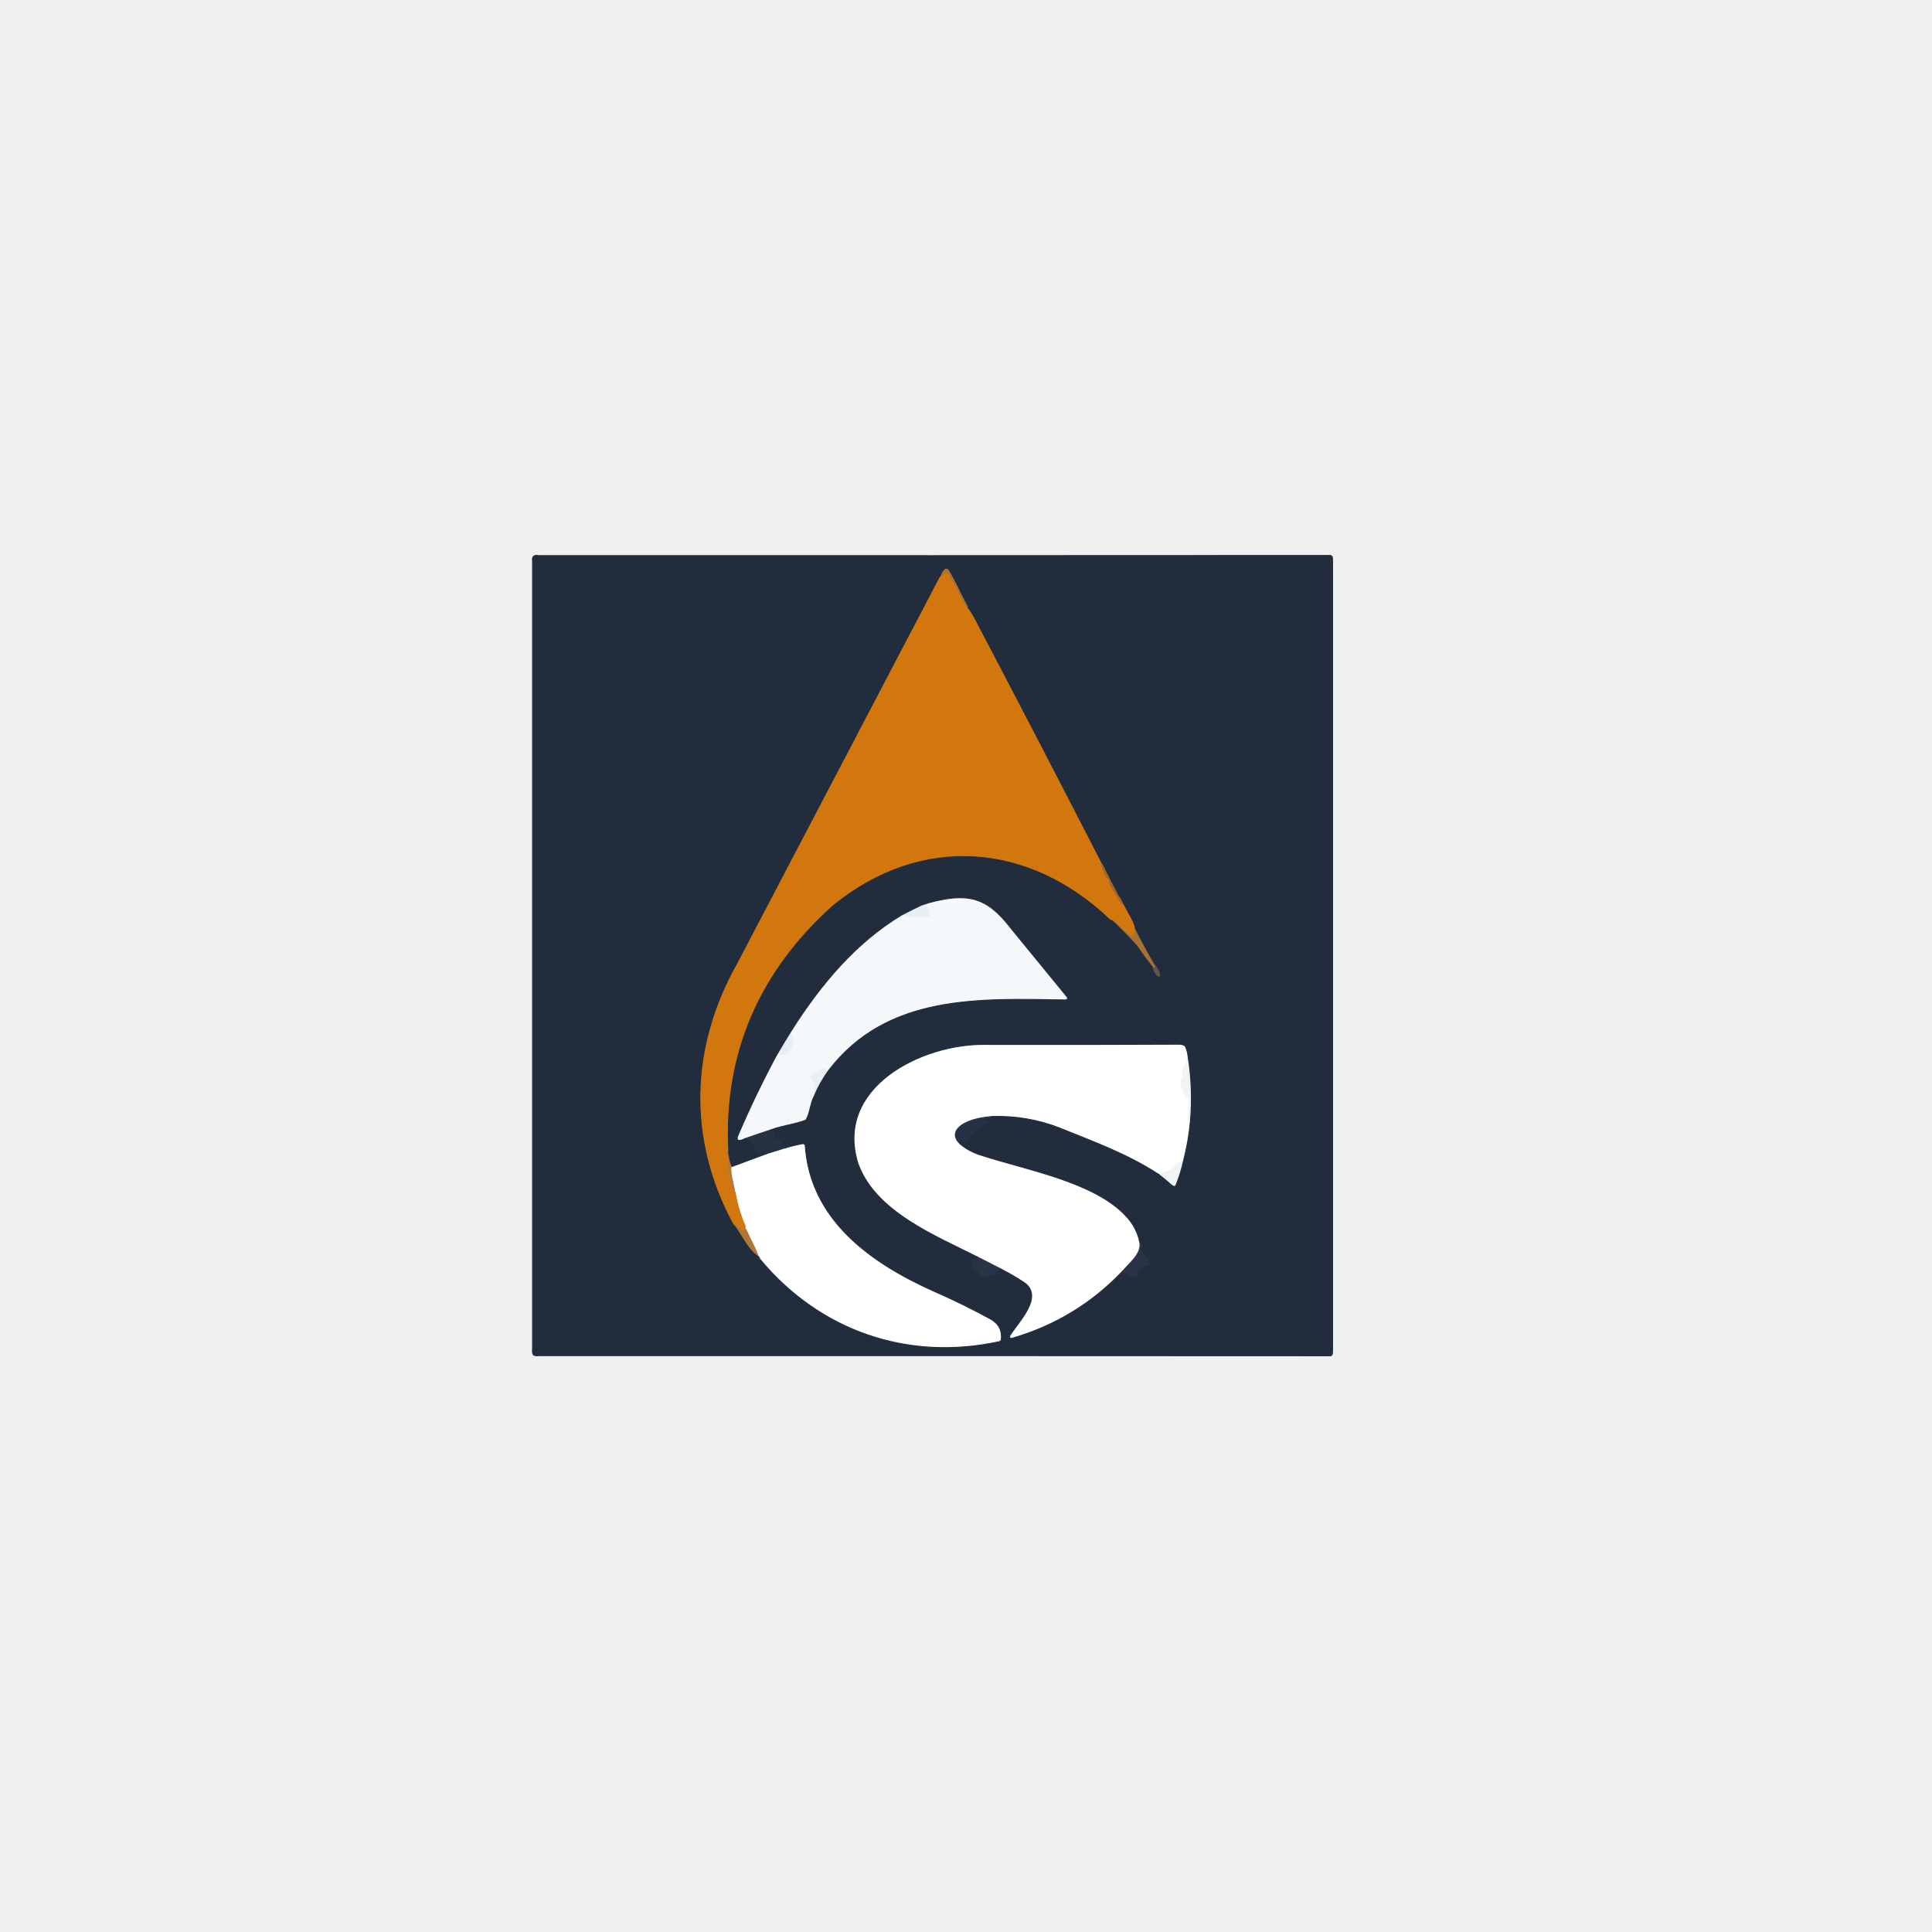
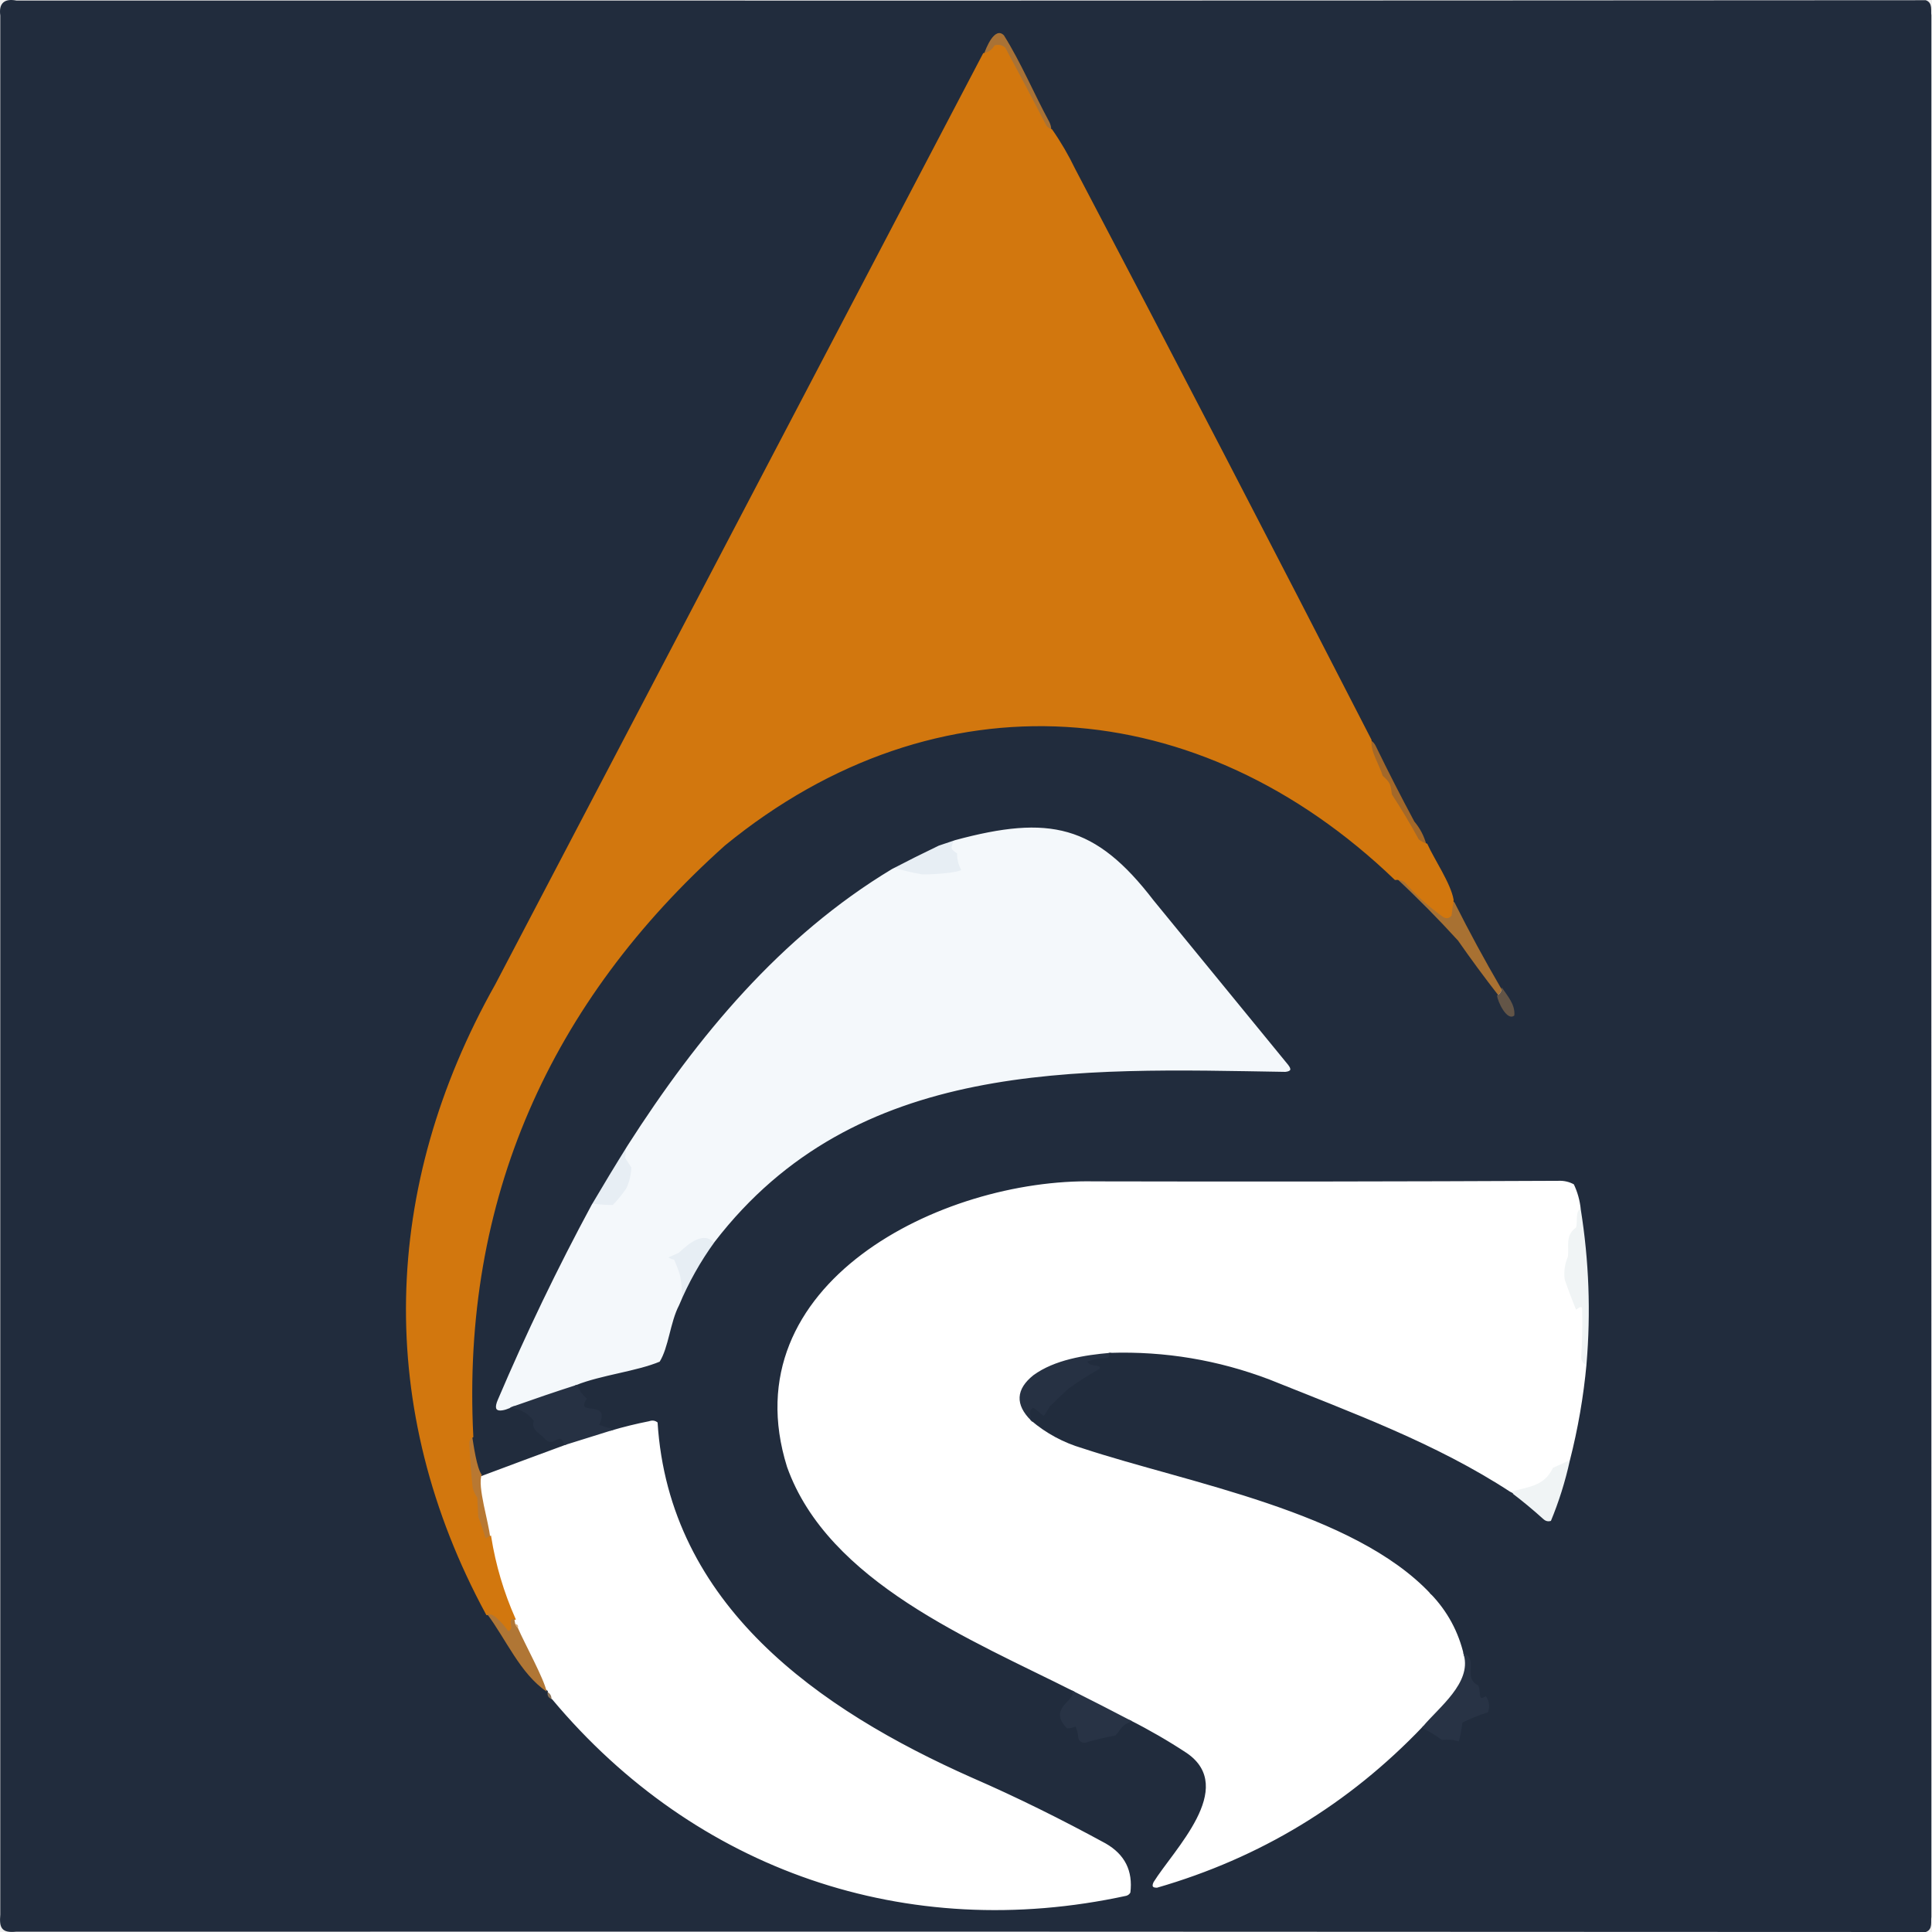
- <svg xmlns="http://www.w3.org/2000/svg" version="1.1" width="1024px" height="1024px" style="shape-rendering:geometricPrecision; text-rendering:geometricPrecision; image-rendering:optimizeQuality; fill-rule:evenodd; clip-rule:evenodd" id="svg17">
+ <svg xmlns="http://www.w3.org/2000/svg" version="1.1" width="424.594" height="424.73" style="clip-rule:evenodd;fill-rule:evenodd;image-rendering:optimizeQuality;shape-rendering:geometricPrecision;text-rendering:geometricPrecision" id="svg17">
  <defs id="defs17" />
-   <rect x="367.931" y="474.32" width="270.407" height="243.81" fill="#ffffff" id="rect1" style="stroke-width:0.251" />
-   <g id="g2">
-     <path fill="#e7eef4" stroke="#e7eef4" stroke-width="0.5" d="M 491.87,478.56 c -0.29,2.04 -1.23,1.77 0.74,3.02 c -0.05,1.38 0.28,2.67 1,3.86 c -0.99,0.92 -7.54,1.2 -8.98,1.14 c -2.27,-0.38 -4.51,-0.93 -6.71,-1.64 c 3.41,-1.78 6.85,-3.5 10.32,-5.16 c 1.22,-0.4 2.43,-0.8 3.63,-1.22 Z M 419.75,545.74 c 0.05,0.96 0.01,1.91 -0.12,2.86 c 0.46,0.7 0.92,1.41 1.37,2.11 c -0.06,1.67 -0.44,3.26 -1.14,4.78 c -0.93,1.36 -1.96,2.61 -3.09,3.78 c -1.67,0 -3.33,-0.13 -4.99,-0.38 c 2.6,-4.42 5.25,-8.8 7.97,-13.15 Z M 439.26,567.26 c -3.14,4.33 -5.74,8.97 -7.8,13.9 c 0.27,-2.21 0.18,-4.43 -0.27,-6.65 c -0.34,-1.11 -0.75,-2.19 -1.22,-3.24 c -0.61,-0.15 -1.14,-0.41 -1.62,-0.78 c 0.9,-0.38 1.79,-0.77 2.69,-1.18 c 2.11,-1.97 5.59,-5.04 8.22,-2.05 Z" id="path2" />
+   <rect x="85.985" y="180.211" width="270.407" height="243.81" fill="#ffffff" id="rect1" style="stroke-width:0.251" />
+   <g id="g2" transform="translate(-281.9459,-294.1097)">
+     <path fill="#e7eef4" stroke="#e7eef4" stroke-width="0.5" d="m 491.87,478.56 c -0.29,2.04 -1.23,1.77 0.74,3.02 -0.05,1.38 0.28,2.67 1,3.86 -0.99,0.92 -7.54,1.2 -8.98,1.14 -2.27,-0.38 -4.51,-0.93 -6.71,-1.64 3.41,-1.78 6.85,-3.5 10.32,-5.16 1.22,-0.4 2.43,-0.8 3.63,-1.22 z m -72.12,67.18 c 0.05,0.96 0.01,1.91 -0.12,2.86 0.46,0.7 0.92,1.41 1.37,2.11 -0.06,1.67 -0.44,3.26 -1.14,4.78 -0.93,1.36 -1.96,2.61 -3.09,3.78 -1.67,0 -3.33,-0.13 -4.99,-0.38 2.6,-4.42 5.25,-8.8 7.97,-13.15 z m 19.51,21.52 c -3.14,4.33 -5.74,8.97 -7.8,13.9 0.27,-2.21 0.18,-4.43 -0.27,-6.65 -0.34,-1.11 -0.75,-2.19 -1.22,-3.24 -0.61,-0.15 -1.14,-0.41 -1.62,-0.78 0.9,-0.38 1.79,-0.77 2.69,-1.18 2.11,-1.97 5.59,-5.04 8.22,-2.05 z" id="path2" />
  </g>
-   <g id="g3">
-     <path fill="#f4f8fb" stroke="#f4f8fb" stroke-width="0.5" d="M 439.26,567.26 c -2.63,-2.99 -6.11,0.08 -8.22,2.05 c -0.9,0.41 -1.79,0.8 -2.69,1.18 c 0.48,0.37 1.01,0.63 1.62,0.78 c 0.47,1.05 0.88,2.13 1.22,3.24 c 0.45,2.22 0.54,4.44 0.27,6.65 c -1.96,3.74 -2.26,9.23 -4.32,12.5 c -5.18,2.18 -12.86,2.95 -18.49,5.19 c -4.59,1.48 -9.15,3.03 -13.69,4.64 c -2.08,1.1 -5.48,2.02 -3.77,-1.83 c 6.21,-14.57 13.07,-28.83 20.59,-42.77 c 1.66,0.25 3.32,0.38 4.99,0.38 c 1.13,-1.17 2.16,-2.42 3.09,-3.78 c 0.7,-1.52 1.08,-3.11 1.14,-4.78 c -0.45,-0.7 -0.91,-1.41 -1.37,-2.11 c 0.13,-0.95 0.17,-1.9 0.12,-2.86 c 15.3,-23.91 33.59,-45.99 58.17,-60.8 c 2.2,0.71 4.44,1.26 6.71,1.64 c 1.44,0.06 7.99,-0.22 8.98,-1.14 c -0.72,-1.19 -1.05,-2.48 -1,-3.86 c -1.97,-1.25 -1.03,-0.98 -0.74,-3.02 c 20.76,-5.6 31.01,-3.43 43.86,13.32 c 9.86,12.06 19.73,24.11 29.59,36.16 c 0.92,1.16 0.66,1.81 -0.79,1.96 c -45.8,-0.75 -94.28,-3.02 -125.27,37.26 Z" id="path3" />
+   <g id="g3" transform="translate(-281.9459,-294.1097)">
+     <path fill="#f4f8fb" stroke="#f4f8fb" stroke-width="0.5" d="m 439.26,567.26 c -2.63,-2.99 -6.11,0.08 -8.22,2.05 -0.9,0.41 -1.79,0.8 -2.69,1.18 0.48,0.37 1.01,0.63 1.62,0.78 0.47,1.05 0.88,2.13 1.22,3.24 0.45,2.22 0.54,4.44 0.27,6.65 -1.96,3.74 -2.26,9.23 -4.32,12.5 -5.18,2.18 -12.86,2.95 -18.49,5.19 -4.59,1.48 -9.15,3.03 -13.69,4.64 -2.08,1.1 -5.48,2.02 -3.77,-1.83 6.21,-14.57 13.07,-28.83 20.59,-42.77 1.66,0.25 3.32,0.38 4.99,0.38 1.13,-1.17 2.16,-2.42 3.09,-3.78 0.7,-1.52 1.08,-3.11 1.14,-4.78 -0.45,-0.7 -0.91,-1.41 -1.37,-2.11 0.13,-0.95 0.17,-1.9 0.12,-2.86 15.3,-23.91 33.59,-45.99 58.17,-60.8 2.2,0.71 4.44,1.26 6.71,1.64 1.44,0.06 7.99,-0.22 8.98,-1.14 -0.72,-1.19 -1.05,-2.48 -1,-3.86 -1.97,-1.25 -1.03,-0.98 -0.74,-3.02 20.76,-5.6 31.01,-3.43 43.86,13.32 9.86,12.06 19.73,24.11 29.59,36.16 0.92,1.16 0.66,1.81 -0.79,1.96 -45.8,-0.75 -94.28,-3.02 -125.27,37.26 z" id="path3" />
  </g>
-   <g id="g4">
-     <path fill="#f0f4f5" stroke="#f0f4f5" stroke-width="0.5" d="M 629.71,559.95 c 1.81,11.32 2.23,22.69 1.26,34.11 c -0.7,-0.26 -1.09,-0.77 -1.18,-1.52 c 0.23,-3.37 0.31,-6.74 0.23,-10.12 c 0.08,-1.29 -0.42,-1.56 -1.49,-0.78 c -0.84,-2.06 -1.62,-4.16 -2.36,-6.3 c -0.21,-1.7 0.03,-3.35 0.72,-4.93 c 0.25,-2.42 -0.6,-4.67 1.7,-6.25 c 0.56,-0.98 -0.21,-3.89 1.12,-4.21 Z M 627.3,615.26 c -1.01,4.6 -2.41,9.07 -4.21,13.4 c -0.74,0.27 -1.41,0.14 -2.01,-0.4 c -2.27,-2.05 -4.62,-4 -7.06,-5.85 c -0.02,-0.01 -0.04,-0.03 -0.06,-0.04 c 3.9,-1.2 7.51,-1.16 9.58,-5.39 c 1.29,-0.56 2.54,-1.13 3.76,-1.72 Z" id="path4" />
+   <g id="g4" transform="translate(-281.9459,-294.1097)">
+     <path fill="#f0f4f5" stroke="#f0f4f5" stroke-width="0.5" d="m 629.71,559.95 c 1.81,11.32 2.23,22.69 1.26,34.11 -0.7,-0.26 -1.09,-0.77 -1.18,-1.52 0.23,-3.37 0.31,-6.74 0.23,-10.12 0.08,-1.29 -0.42,-1.56 -1.49,-0.78 -0.84,-2.06 -1.62,-4.16 -2.36,-6.3 -0.21,-1.7 0.03,-3.35 0.72,-4.93 0.25,-2.42 -0.6,-4.67 1.7,-6.25 0.56,-0.98 -0.21,-3.89 1.12,-4.21 z m -2.41,55.31 c -1.01,4.6 -2.41,9.07 -4.21,13.4 -0.74,0.27 -1.41,0.14 -2.01,-0.4 -2.27,-2.05 -4.62,-4 -7.06,-5.85 -0.02,-0.01 -0.04,-0.03 -0.06,-0.04 3.9,-1.2 7.51,-1.16 9.58,-5.39 1.29,-0.56 2.54,-1.13 3.76,-1.72 z" id="path4" />
  </g>
-   <g id="g5">
-     <path fill="#a87132" d="M 588.7,487.31 c 0.79,-0.09 1.51,0.08 2.17,0.52 c 2.51,2.87 5.32,5.41 8.42,7.63 c 0.6,0.39 1.11,0.33 1.53,-0.18 c 0.13,-1.12 0.28,-2.23 0.44,-3.33 c 0.32,0.07 0.57,0.26 0.73,0.56 c 3.18,6.33 6.55,12.55 10.11,18.65 c 0.02,0.82 -0.33,1.42 -1.04,1.8 c -3.03,-3.9 -5.96,-7.87 -8.78,-11.92 c -4.34,-4.76 -8.86,-9.34 -13.58,-13.73 Z" id="path5" />
+   <g id="g5" transform="translate(-281.9459,-294.1097)">
+     <path fill="#a87132" d="m 588.7,487.31 c 0.79,-0.09 1.51,0.08 2.17,0.52 2.51,2.87 5.32,5.41 8.42,7.63 0.6,0.39 1.11,0.33 1.53,-0.18 0.13,-1.12 0.28,-2.23 0.44,-3.33 0.32,0.07 0.57,0.26 0.73,0.56 3.18,6.33 6.55,12.55 10.11,18.65 0.02,0.82 -0.33,1.42 -1.04,1.8 -3.03,-3.9 -5.96,-7.87 -8.78,-11.92 -4.34,-4.76 -8.86,-9.34 -13.58,-13.73 z" id="path5" />
  </g>
-   <g id="g6">
-     <path fill="#897259" d="M 402.11,665.98 c 0.79,0.36 1.15,0.99 1.07,1.91 c -0.89,-0.33 -1.24,-0.96 -1.07,-1.91 Z" id="path6" />
+   <g id="g6" transform="translate(-281.9459,-294.1097)">
+     <path fill="#897259" d="m 402.11,665.98 c 0.79,0.36 1.15,0.99 1.07,1.91 -0.89,-0.33 -1.24,-0.96 -1.07,-1.91 z" id="path6" />
  </g>
-   <g id="g7">
-     <path fill="#deaf7b" d="M 395.21,651.12 c 0.52,0.07 0.72,0.37 0.6,0.9 c -0.27,-0.25 -0.47,-0.55 -0.6,-0.9 Z" id="path7" />
+   <g id="g7" transform="translate(-281.9459,-294.1097)">
+     <path fill="#deaf7b" d="m 395.21,651.12 c 0.52,0.07 0.72,0.37 0.6,0.9 -0.27,-0.25 -0.47,-0.55 -0.6,-0.9 z" id="path7" />
  </g>
-   <g id="g8">
-     <path fill="#212c3d" stroke="#212c3d" stroke-width="0.5" d="M 282.26,715 c 0.01,-139.16 0.01,-278.33 0,-417.5 c -0.35,-2.5 0.73,-3.51 3.25,-3.02 c 139.92,0.04 279.84,0.02 419.76,-0.07 c 1.33,0.49 0.86,1.98 1.02,3.09 c -0.02,139.33 -0.02,278.67 0,418 c -0.16,1.11 0.31,2.6 -1.02,3.09 c -139.92,-0.08 -279.84,-0.11 -419.76,-0.07 c -3.05,0.3 -3.49,-0.65 -3.25,-3.52 Z M 498.26,306.02 c -35.74,68.19 -71.48,136.39 -107.2,204.59 c -25.05,44.5 -26.52,93.16 -2.04,138.31 c 4.15,5.52 7.3,13.14 13.09,17.06 c -0.17,0.95 0.18,1.58 1.07,1.91 c 31.56,37.69 78.07,53.74 126.44,43.23 c 0.48,-0.14 0.83,-0.43 1.07,-0.87 c 0.61,-4.92 -1.24,-8.62 -5.56,-11.1 c -9.65,-5.26 -19.44,-10.13 -29.44,-14.48 c -33.59,-14.92 -66.46,-37.85 -68.94,-77.97 c -0.63,-0.55 -1.35,-0.68 -2.18,-0.39 c -2.83,0.56 -5.64,1.25 -8.41,2.07 c -0.98,-0.23 -1.93,-0.55 -2.84,-0.94 c 3.02,-5.76 -5.38,-1.33 -2.68,-5.84 c -0.89,-0.75 -1.55,-1.67 -1.99,-2.75 c 5.63,-2.24 13.31,-3.01 18.49,-5.19 c 2.06,-3.27 2.36,-8.76 4.32,-12.5 c 2.06,-4.93 4.66,-9.57 7.8,-13.9 c 30.99,-40.28 79.47,-38.01 125.27,-37.26 c 1.45,-0.15 1.71,-0.8 0.79,-1.96 c -9.86,-12.05 -19.73,-24.1 -29.59,-36.16 c -12.85,-16.75 -23.1,-18.92 -43.86,-13.32 c -1.2,0.42 -2.41,0.82 -3.63,1.22 c -3.47,1.66 -6.91,3.38 -10.32,5.16 c -24.58,14.81 -42.87,36.89 -58.17,60.8 c -2.72,4.35 -5.37,8.73 -7.97,13.15 c -7.52,13.94 -14.38,28.2 -20.59,42.77 c -1.71,3.85 1.69,2.93 3.77,1.83 c 1.97,0.38 3.51,1.38 4.63,2.99 c -0.91,1.81 1.61,2.77 2.52,3.98 c 1.67,1.56 2.87,-2.17 4.1,1.03 c -6.14,2.26 -12.26,4.53 -18.36,6.82 c -1.1,-1.42 -1.79,-6.54 -2.1,-8.42 c -2.66,-52.05 16.9,-95.65 55.41,-130.1 c 46.85,-38.33 104.48,-33.83 147.54,7.52 c 4.72,4.39 9.24,8.97 13.58,13.73 c 2.82,4.05 5.75,8.02 8.78,11.92 c 0.09,1.28 2.19,5.76 3.8,4.39 c 0.21,-2.48 -1.52,-4.25 -2.76,-6.19 c -3.56,-6.1 -6.93,-12.32 -10.11,-18.65 c -0.16,-0.3 -0.41,-0.49 -0.73,-0.56 c -0.59,-3.5 -4.19,-8.75 -5.73,-12.15 c -0.51,-1.89 -1.39,-3.59 -2.66,-5.09 c -2.94,-5.48 -5.77,-11.02 -8.49,-16.62 c -0.27,-0.55 -0.65,-0.97 -1.17,-1.28 c -21.51,-41.92 -43.21,-83.74 -65.12,-125.45 c -1.45,-3.01 -3.12,-5.88 -5.02,-8.61 c -0.01,-0.63 -0.15,-1.22 -0.42,-1.79 c -3.44,-6.33 -6.18,-12.96 -10,-19.08 c -2.01,-2.05 -3.95,2.78 -4.39,4.14 Z M 517.95,666.19 c 0.6,1.98 -5.34,3.51 -1.31,7.64 c 0.66,-0.03 1.29,-0.2 1.89,-0.5 c 0.41,0.92 0.66,1.91 0.75,2.96 c 0.23,0.49 0.62,0.72 1.17,0.7 c 2.17,-0.65 4.36,-1.17 6.58,-1.58 c 1.21,-1.32 1.24,-2.13 3.2,-2.93 c 4.29,2.17 8.44,4.57 12.45,7.21 c 10.93,7.46 -2.89,20.88 -7.35,28.06 c -0.53,1.11 -0.19,1.64 1.02,1.6 c 22.72,-6.56 42.24,-18.39 58.56,-35.49 c 1.44,0.7 2.8,1.53 4.08,2.49 c 1.18,-0.13 2.34,-0.05 3.5,0.26 c 0.33,-1.28 0.56,-2.59 0.71,-3.95 c 1.83,-0.94 3.72,-1.71 5.66,-2.31 c 0.35,-1.08 0.24,-2.09 -0.34,-3.01 c -2.05,1.19 -1.21,-1.53 -1.8,-2.54 c -3.44,-1.79 -0.28,-5.34 -2.7,-6.85 c -1.2,-5.22 -3.66,-9.76 -7.38,-13.63 c 0.82,-0.88 1.65,-1.74 2.5,-2.58 c 2.86,-0.52 3.59,-2.39 5.62,-4.38 c 0.09,-2.25 -1.35,-5.23 0.77,-6.93 c 0.79,0.99 1.76,1.72 2.92,2.21 c 0.33,-0.68 0.32,-1.38 -0.05,-2.11 c 0.89,-0.27 1.69,-0.68 2.42,-1.23 c 0.61,-3.27 -2.11,-1.89 1.66,-4.35 c -0.08,-0.67 -0.01,-1.3 0.21,-1.88 c 0.43,-0.24 0.87,-0.47 1.33,-0.66 c 2.44,1.85 4.79,3.8 7.06,5.85 c 0.6,0.54 1.27,0.67 2.01,0.4 c 1.8,-4.33 3.2,-8.8 4.21,-13.4 c 1.78,-6.97 3.01,-14.04 3.67,-21.2 c 0.97,-11.42 0.55,-22.79 -1.26,-34.11 c -0.2,-1.98 -0.72,-3.87 -1.58,-5.66 c -1.11,-0.62 -2.32,-0.9 -3.62,-0.84 c -34,0.16 -68,0.2 -102.01,0.12 c -33.64,-0.69 -80.43,22.58 -67.77,63.1 c 9.07,25.49 40.86,38.23 63.22,49.52 Z" id="path8" />
+   <g id="g8" transform="translate(-281.9459,-294.1097)">
+     <path fill="#212c3d" stroke="#212c3d" stroke-width="0.5" d="m 282.26,715 c 0.01,-139.16 0.01,-278.33 0,-417.5 -0.35,-2.5 0.73,-3.51 3.25,-3.02 139.92,0.04 279.84,0.02 419.76,-0.07 1.33,0.49 0.86,1.98 1.02,3.09 -0.02,139.33 -0.02,278.67 0,418 -0.16,1.11 0.31,2.6 -1.02,3.09 -139.92,-0.08 -279.84,-0.11 -419.76,-0.07 -3.05,0.3 -3.49,-0.65 -3.25,-3.52 z m 216,-408.98 c -35.74,68.19 -71.48,136.39 -107.2,204.59 -25.05,44.5 -26.52,93.16 -2.04,138.31 4.15,5.52 7.3,13.14 13.09,17.06 -0.17,0.95 0.18,1.58 1.07,1.91 31.56,37.69 78.07,53.74 126.44,43.23 0.48,-0.14 0.83,-0.43 1.07,-0.87 0.61,-4.92 -1.24,-8.62 -5.56,-11.1 -9.65,-5.26 -19.44,-10.13 -29.44,-14.48 -33.59,-14.92 -66.46,-37.85 -68.94,-77.97 -0.63,-0.55 -1.35,-0.68 -2.18,-0.39 -2.83,0.56 -5.64,1.25 -8.41,2.07 -0.98,-0.23 -1.93,-0.55 -2.84,-0.94 3.02,-5.76 -5.38,-1.33 -2.68,-5.84 -0.89,-0.75 -1.55,-1.67 -1.99,-2.75 5.63,-2.24 13.31,-3.01 18.49,-5.19 2.06,-3.27 2.36,-8.76 4.32,-12.5 2.06,-4.93 4.66,-9.57 7.8,-13.9 30.99,-40.28 79.47,-38.01 125.27,-37.26 1.45,-0.15 1.71,-0.8 0.79,-1.96 -9.86,-12.05 -19.73,-24.1 -29.59,-36.16 -12.85,-16.75 -23.1,-18.92 -43.86,-13.32 -1.2,0.42 -2.41,0.82 -3.63,1.22 -3.47,1.66 -6.91,3.38 -10.32,5.16 -24.58,14.81 -42.87,36.89 -58.17,60.8 -2.72,4.35 -5.37,8.73 -7.97,13.15 -7.52,13.94 -14.38,28.2 -20.59,42.77 -1.71,3.85 1.69,2.93 3.77,1.83 1.97,0.38 3.51,1.38 4.63,2.99 -0.91,1.81 1.61,2.77 2.52,3.98 1.67,1.56 2.87,-2.17 4.1,1.03 -6.14,2.26 -12.26,4.53 -18.36,6.82 -1.1,-1.42 -1.79,-6.54 -2.1,-8.42 -2.66,-52.05 16.9,-95.65 55.41,-130.1 46.85,-38.33 104.48,-33.83 147.54,7.52 4.72,4.39 9.24,8.97 13.58,13.73 2.82,4.05 5.75,8.02 8.78,11.92 0.09,1.28 2.19,5.76 3.8,4.39 0.21,-2.48 -1.52,-4.25 -2.76,-6.19 -3.56,-6.1 -6.93,-12.32 -10.11,-18.65 -0.16,-0.3 -0.41,-0.49 -0.73,-0.56 -0.59,-3.5 -4.19,-8.75 -5.73,-12.15 -0.51,-1.89 -1.39,-3.59 -2.66,-5.09 -2.94,-5.48 -5.77,-11.02 -8.49,-16.62 -0.27,-0.55 -0.65,-0.97 -1.17,-1.28 C 561.7,414.89 540,373.07 518.09,331.36 c -1.45,-3.01 -3.12,-5.88 -5.02,-8.61 -0.01,-0.63 -0.15,-1.22 -0.42,-1.79 -3.44,-6.33 -6.18,-12.96 -10,-19.08 -2.01,-2.05 -3.95,2.78 -4.39,4.14 z m 19.69,360.17 c 0.6,1.98 -5.34,3.51 -1.31,7.64 0.66,-0.03 1.29,-0.2 1.89,-0.5 0.41,0.92 0.66,1.91 0.75,2.96 0.23,0.49 0.62,0.72 1.17,0.7 2.17,-0.65 4.36,-1.17 6.58,-1.58 1.21,-1.32 1.24,-2.13 3.2,-2.93 4.29,2.17 8.44,4.57 12.45,7.21 10.93,7.46 -2.89,20.88 -7.35,28.06 -0.53,1.11 -0.19,1.64 1.02,1.6 22.72,-6.56 42.24,-18.39 58.56,-35.49 1.44,0.7 2.8,1.53 4.08,2.49 1.18,-0.13 2.34,-0.05 3.5,0.26 0.33,-1.28 0.56,-2.59 0.71,-3.95 1.83,-0.94 3.72,-1.71 5.66,-2.31 0.35,-1.08 0.24,-2.09 -0.34,-3.01 -2.05,1.19 -1.21,-1.53 -1.8,-2.54 -3.44,-1.79 -0.28,-5.34 -2.7,-6.85 -1.2,-5.22 -3.66,-9.76 -7.38,-13.63 0.82,-0.88 1.65,-1.74 2.5,-2.58 2.86,-0.52 3.59,-2.39 5.62,-4.38 0.09,-2.25 -1.35,-5.23 0.77,-6.93 0.79,0.99 1.76,1.72 2.92,2.21 0.33,-0.68 0.32,-1.38 -0.05,-2.11 0.89,-0.27 1.69,-0.68 2.42,-1.23 0.61,-3.27 -2.11,-1.89 1.66,-4.35 -0.08,-0.67 -0.01,-1.3 0.21,-1.88 0.43,-0.24 0.87,-0.47 1.33,-0.66 2.44,1.85 4.79,3.8 7.06,5.85 0.6,0.54 1.27,0.67 2.01,0.4 1.8,-4.33 3.2,-8.8 4.21,-13.4 1.78,-6.97 3.01,-14.04 3.67,-21.2 0.97,-11.42 0.55,-22.79 -1.26,-34.11 -0.2,-1.98 -0.72,-3.87 -1.58,-5.66 -1.11,-0.62 -2.32,-0.9 -3.62,-0.84 -34,0.16 -68,0.2 -102.01,0.12 -33.64,-0.69 -80.43,22.58 -67.77,63.1 9.07,25.49 40.86,38.23 63.22,49.52 z" id="path8" />
  </g>
-   <g id="g9">
-     <path fill="#b87832" d="M 385.75,609.89 c 0.31,1.88 1,7 2.1,8.42 c -1.03,2.47 1.62,10.74 1.84,13.73 c -0.39,0.2 -0.77,0.41 -1.15,0.62 c -0.46,-1.69 -1.03,-3.35 -1.69,-4.98 c -0.06,-1.42 -0.14,-2.84 -0.23,-4.26 c -0.49,-0.69 -0.83,-1.44 -1.02,-2.25 c -0.34,-3.23 -0.58,-6.47 -0.72,-9.73 c -0.04,-0.72 0.25,-1.24 0.87,-1.55 Z" id="path9" />
+   <g id="g9" transform="translate(-281.9459,-294.1097)">
+     <path fill="#b87832" d="m 385.75,609.89 c 0.31,1.88 1,7 2.1,8.42 -1.03,2.47 1.62,10.74 1.84,13.73 -0.39,0.2 -0.77,0.41 -1.15,0.62 -0.46,-1.69 -1.03,-3.35 -1.69,-4.98 -0.06,-1.42 -0.14,-2.84 -0.23,-4.26 -0.49,-0.69 -0.83,-1.44 -1.02,-2.25 -0.34,-3.23 -0.58,-6.47 -0.72,-9.73 -0.04,-0.72 0.25,-1.24 0.87,-1.55 z" id="path9" />
  </g>
-   <g id="g10">
-     <path fill="#a36829" d="M 583.21,456.81 c 0.52,0.31 0.9,0.73 1.17,1.28 c 2.72,5.6 5.55,11.14 8.49,16.62 c 1.27,1.5 2.15,3.2 2.66,5.09 c -0.7,-0.2 -1.33,-0.54 -1.89,-1.01 c -1.84,-3.39 -3.82,-6.7 -5.94,-9.94 c -0.32,-2.26 -0.25,-2.48 -2,-4.04 c -0.76,-2.57 -2.76,-5.37 -2.49,-8 Z" id="path10" />
+   <g id="g10" transform="translate(-281.9459,-294.1097)">
+     <path fill="#a36829" d="m 583.21,456.81 c 0.52,0.31 0.9,0.73 1.17,1.28 2.72,5.6 5.55,11.14 8.49,16.62 1.27,1.5 2.15,3.2 2.66,5.09 -0.7,-0.2 -1.33,-0.54 -1.89,-1.01 -1.84,-3.39 -3.82,-6.7 -5.94,-9.94 -0.32,-2.26 -0.25,-2.48 -2,-4.04 -0.76,-2.57 -2.76,-5.37 -2.49,-8 z" id="path10" />
  </g>
-   <g id="g11">
-     <path fill="#a97235" d="M 513.07,322.75 c -0.54,-0.17 -0.98,-0.47 -1.31,-0.92 c -2.96,-5.73 -5.96,-11.42 -9.01,-17.08 c -0.6,-0.5 -1.27,-0.65 -2.01,-0.44 c -0.58,0.96 -1.41,1.53 -2.48,1.71 c 0.44,-1.36 2.38,-6.19 4.39,-4.14 c 3.82,6.12 6.56,12.75 10,19.08 c 0.27,0.57 0.41,1.16 0.42,1.79 Z" id="path11" />
+   <g id="g11" transform="translate(-281.9459,-294.1097)">
+     <path fill="#a97235" d="m 513.07,322.75 c -0.54,-0.17 -0.98,-0.47 -1.31,-0.92 -2.96,-5.73 -5.96,-11.42 -9.01,-17.08 -0.6,-0.5 -1.27,-0.65 -2.01,-0.44 -0.58,0.96 -1.41,1.53 -2.48,1.71 0.44,-1.36 2.38,-6.19 4.39,-4.14 3.82,6.12 6.56,12.75 10,19.08 0.27,0.57 0.41,1.16 0.42,1.79 z" id="path11" />
  </g>
-   <g id="g12">
-     <path fill="#d2770e" stroke="#d2770e" stroke-width="0.5" d="M 513.07,322.75 c 1.9,2.73 3.57,5.6 5.02,8.61 c 21.91,41.71 43.61,83.53 65.12,125.45 c -0.27,2.63 1.73,5.43 2.49,8 c 1.75,1.56 1.68,1.78 2,4.04 c 2.12,3.24 4.1,6.55 5.94,9.94 c 0.56,0.47 1.19,0.81 1.89,1.01 c 1.54,3.4 5.14,8.65 5.73,12.15 c -0.16,1.1 -0.31,2.21 -0.44,3.33 c -0.42,0.51 -0.93,0.57 -1.53,0.18 c -3.1,-2.22 -5.91,-4.76 -8.42,-7.63 c -0.66,-0.44 -1.38,-0.61 -2.17,-0.52 c -43.06,-41.35 -100.69,-45.85 -147.54,-7.52 c -38.51,34.45 -58.07,78.05 -55.41,130.1 c -0.62,0.31 -0.91,0.83 -0.87,1.55 c 0.14,3.26 0.38,6.5 0.72,9.73 c 0.19,0.81 0.53,1.56 1.02,2.25 c 0.09,1.42 0.17,2.84 0.23,4.26 c 0.66,1.63 1.23,3.29 1.69,4.98 c 0.38,-0.21 0.76,-0.42 1.15,-0.62 c 1,6.2 2.77,12.18 5.31,17.92 c -1.82,0.33 0.31,2.07 -1.31,2.74 c -0.78,-1.13 -1.71,-2.16 -2.77,-3.08 c -0.54,-0.46 -1.18,-0.69 -1.9,-0.7 c -24.48,-45.15 -23.01,-93.81 2.04,-138.31 c 35.72,-68.2 71.46,-136.4 107.2,-204.59 c 1.07,-0.18 1.9,-0.75 2.48,-1.71 c 0.74,-0.21 1.41,-0.06 2.01,0.44 c 3.05,5.66 6.05,11.35 9.01,17.08 c 0.33,0.45 0.77,0.75 1.31,0.92 Z" id="path12" />
+   <g id="g12" transform="translate(-281.9459,-294.1097)">
+     <path fill="#d2770e" stroke="#d2770e" stroke-width="0.5" d="m 513.07,322.75 c 1.9,2.73 3.57,5.6 5.02,8.61 21.91,41.71 43.61,83.53 65.12,125.45 -0.27,2.63 1.73,5.43 2.49,8 1.75,1.56 1.68,1.78 2,4.04 2.12,3.24 4.1,6.55 5.94,9.94 0.56,0.47 1.19,0.81 1.89,1.01 1.54,3.4 5.14,8.65 5.73,12.15 -0.16,1.1 -0.31,2.21 -0.44,3.33 -0.42,0.51 -0.93,0.57 -1.53,0.18 -3.1,-2.22 -5.91,-4.76 -8.42,-7.63 -0.66,-0.44 -1.38,-0.61 -2.17,-0.52 -43.06,-41.35 -100.69,-45.85 -147.54,-7.52 -38.51,34.45 -58.07,78.05 -55.41,130.1 -0.62,0.31 -0.91,0.83 -0.87,1.55 0.14,3.26 0.38,6.5 0.72,9.73 0.19,0.81 0.53,1.56 1.02,2.25 0.09,1.42 0.17,2.84 0.23,4.26 0.66,1.63 1.23,3.29 1.69,4.98 0.38,-0.21 0.76,-0.42 1.15,-0.62 1,6.2 2.77,12.18 5.31,17.92 -1.82,0.33 0.31,2.07 -1.31,2.74 -0.78,-1.13 -1.71,-2.16 -2.77,-3.08 -0.54,-0.46 -1.18,-0.69 -1.9,-0.7 -24.48,-45.15 -23.01,-93.81 2.04,-138.31 35.72,-68.2 71.46,-136.4 107.2,-204.59 1.07,-0.18 1.9,-0.75 2.48,-1.71 0.74,-0.21 1.41,-0.06 2.01,0.44 3.05,5.66 6.05,11.35 9.01,17.08 0.33,0.45 0.77,0.75 1.31,0.92 z" id="path12" />
  </g>
-   <g id="g13">
-     <path fill="#b07635" d="M 389.02,648.92 c 0.72,0.01 1.36,0.24 1.9,0.7 c 1.06,0.92 1.99,1.95 2.77,3.08 c 1.62,-0.67 -0.51,-2.41 1.31,-2.74 c 0.07,0.39 0.14,0.78 0.21,1.16 c 0.13,0.35 0.33,0.65 0.6,0.9 c 1.35,3.17 5.76,11.19 6.3,13.96 c -5.79,-3.92 -8.94,-11.54 -13.09,-17.06 Z" id="path13" />
+   <g id="g13" transform="translate(-281.9459,-294.1097)">
+     <path fill="#b07635" d="m 389.02,648.92 c 0.72,0.01 1.36,0.24 1.9,0.7 1.06,0.92 1.99,1.95 2.77,3.08 1.62,-0.67 -0.51,-2.41 1.31,-2.74 0.07,0.39 0.14,0.78 0.21,1.16 0.13,0.35 0.33,0.65 0.6,0.9 1.35,3.17 5.76,11.19 6.3,13.96 -5.79,-3.92 -8.94,-11.54 -13.09,-17.06 z" id="path13" />
  </g>
-   <g id="g14">
-     <path fill="#263143" stroke="#263143" stroke-width="0.5" d="M 526,591.77 c 0.12,0.51 -0.05,0.9 -0.52,1.15 c -1.42,-0.02 -2.79,0.19 -4.12,0.64 c 0.64,0.81 3.28,0.13 2.48,1.67 c -2.33,1.31 -4.59,2.74 -6.79,4.3 c -1.39,1.29 -2.76,2.6 -4.11,3.92 c -2.01,3.3 -1.05,2.3 -3.86,0.43 c -0.92,0.64 -0.06,1.41 -0.3,2.33 c -3.41,-3.39 -3.24,-6.58 0.49,-9.57 c 4.59,-3.36 11.19,-4.39 16.73,-4.87 Z M 408.65,598.85 c 0.44,1.08 1.1,2 1.99,2.75 c -2.7,4.51 5.7,0.08 2.68,5.84 c 0.91,0.39 1.86,0.71 2.84,0.94 c -3.32,1.04 -6.64,2.08 -9.95,3.11 c -1.23,-3.2 -2.43,0.53 -4.1,-1.03 c -0.91,-1.21 -3.43,-2.17 -2.52,-3.98 c -1.12,-1.61 -2.66,-2.61 -4.63,-2.99 c 4.54,-1.61 9.1,-3.16 13.69,-4.64 Z" id="path14" />
+   <g id="g14" transform="translate(-281.9459,-294.1097)">
+     <path fill="#263143" stroke="#263143" stroke-width="0.5" d="m 526,591.77 c 0.12,0.51 -0.05,0.9 -0.52,1.15 -1.42,-0.02 -2.79,0.19 -4.12,0.64 0.64,0.81 3.28,0.13 2.48,1.67 -2.33,1.31 -4.59,2.74 -6.79,4.3 -1.39,1.29 -2.76,2.6 -4.11,3.92 -2.01,3.3 -1.05,2.3 -3.86,0.43 -0.92,0.64 -0.06,1.41 -0.3,2.33 -3.41,-3.39 -3.24,-6.58 0.49,-9.57 4.59,-3.36 11.19,-4.39 16.73,-4.87 z m -117.35,7.08 c 0.44,1.08 1.1,2 1.99,2.75 -2.7,4.51 5.7,0.08 2.68,5.84 0.91,0.39 1.86,0.71 2.84,0.94 -3.32,1.04 -6.64,2.08 -9.95,3.11 -1.23,-3.2 -2.43,0.53 -4.1,-1.03 -0.91,-1.21 -3.43,-2.17 -2.52,-3.98 -1.12,-1.61 -2.66,-2.61 -4.63,-2.99 4.54,-1.61 9.1,-3.16 13.69,-4.64 z" id="path14" />
  </g>
-   <g id="g15">
-     <path fill="#212c3d" stroke="#212c3d" stroke-width="0.5" d="M 526,591.77 c 12.02,-0.38 23.67,1.57 34.92,5.84 c 18.16,7.32 36.57,13.98 53.04,24.76 c 0.02,0.01 0.04,0.03 0.06,0.04 c -0.46,0.19 -0.9,0.42 -1.33,0.66 c -0.22,0.58 -0.29,1.21 -0.21,1.88 c -3.77,2.46 -1.05,1.08 -1.66,4.35 c -0.73,0.55 -1.53,0.96 -2.42,1.23 c 0.37,0.73 0.38,1.43 0.05,2.11 c -1.16,-0.49 -2.13,-1.22 -2.92,-2.21 c -2.12,1.7 -0.68,4.68 -0.77,6.93 c -2.03,1.99 -2.76,3.86 -5.62,4.38 c -0.85,0.84 -1.68,1.7 -2.5,2.58 c -17.08,-18.19 -53.45,-24.41 -76.63,-32.06 c -4.18,-1.23 -7.92,-3.25 -11.23,-6.05 c 0.24,-0.92 -0.62,-1.69 0.3,-2.33 c 2.81,1.87 1.85,2.87 3.86,-0.43 c 1.35,-1.32 2.72,-2.63 4.11,-3.92 c 2.2,-1.56 4.46,-2.99 6.79,-4.3 c 0.8,-1.54 -1.84,-0.86 -2.48,-1.67 c 1.33,-0.45 2.7,-0.66 4.12,-0.64 c 0.47,-0.25 0.64,-0.64 0.52,-1.15 Z" id="path15" />
+   <g id="g15" transform="translate(-281.9459,-294.1097)">
+     <path fill="#212c3d" stroke="#212c3d" stroke-width="0.5" d="m 526,591.77 c 12.02,-0.38 23.67,1.57 34.92,5.84 18.16,7.32 36.57,13.98 53.04,24.76 0.02,0.01 0.04,0.03 0.06,0.04 -0.46,0.19 -0.9,0.42 -1.33,0.66 -0.22,0.58 -0.29,1.21 -0.21,1.88 -3.77,2.46 -1.05,1.08 -1.66,4.35 -0.73,0.55 -1.53,0.96 -2.42,1.23 0.37,0.73 0.38,1.43 0.05,2.11 -1.16,-0.49 -2.13,-1.22 -2.92,-2.21 -2.12,1.7 -0.68,4.68 -0.77,6.93 -2.03,1.99 -2.76,3.86 -5.62,4.38 -0.85,0.84 -1.68,1.7 -2.5,2.58 -17.08,-18.19 -53.45,-24.41 -76.63,-32.06 -4.18,-1.23 -7.92,-3.25 -11.23,-6.05 0.24,-0.92 -0.62,-1.69 0.3,-2.33 2.81,1.87 1.85,2.87 3.86,-0.43 1.35,-1.32 2.72,-2.63 4.11,-3.92 2.2,-1.56 4.46,-2.99 6.79,-4.3 0.8,-1.54 -1.84,-0.86 -2.48,-1.67 1.33,-0.45 2.7,-0.66 4.12,-0.64 0.47,-0.25 0.64,-0.64 0.52,-1.15 z" id="path15" />
  </g>
-   <g id="g16">
-     <path fill="#283345" stroke="#283345" stroke-width="0.5" d="M 604.02,657.95 c 2.42,1.51 -0.74,5.06 2.7,6.85 c 0.59,1.01 -0.25,3.73 1.8,2.54 c 0.58,0.92 0.69,1.93 0.34,3.01 c -1.94,0.6 -3.83,1.37 -5.66,2.31 c -0.15,1.36 -0.38,2.67 -0.71,3.95 c -1.16,-0.31 -2.32,-0.39 -3.5,-0.26 c -1.28,-0.96 -2.64,-1.79 -4.08,-2.49 c 3.56,-4.26 10.76,-9.61 9.11,-15.91 Z M 517.95,666.19 c 4.11,2.06 8.2,4.16 12.28,6.29 c -1.96,0.8 -1.99,1.61 -3.2,2.93 c -2.22,0.41 -4.41,0.93 -6.58,1.58 c -0.55,0.02 -0.94,-0.21 -1.17,-0.7 c -0.09,-1.05 -0.34,-2.04 -0.75,-2.96 c -0.6,0.3 -1.23,0.47 -1.89,0.5 c -4.03,-4.13 1.91,-5.66 1.31,-7.64 Z" id="path16" />
+   <g id="g16" transform="translate(-281.9459,-294.1097)">
+     <path fill="#283345" stroke="#283345" stroke-width="0.5" d="m 604.02,657.95 c 2.42,1.51 -0.74,5.06 2.7,6.85 0.59,1.01 -0.25,3.73 1.8,2.54 0.58,0.92 0.69,1.93 0.34,3.01 -1.94,0.6 -3.83,1.37 -5.66,2.31 -0.15,1.36 -0.38,2.67 -0.71,3.95 -1.16,-0.31 -2.32,-0.39 -3.5,-0.26 -1.28,-0.96 -2.64,-1.79 -4.08,-2.49 3.56,-4.26 10.76,-9.61 9.11,-15.91 z m -86.07,8.24 c 4.11,2.06 8.2,4.16 12.28,6.29 -1.96,0.8 -1.99,1.61 -3.2,2.93 -2.22,0.41 -4.41,0.93 -6.58,1.58 -0.55,0.02 -0.94,-0.21 -1.17,-0.7 -0.09,-1.05 -0.34,-2.04 -0.75,-2.96 -0.6,0.3 -1.23,0.47 -1.89,0.5 -4.03,-4.13 1.91,-5.66 1.31,-7.64 z" id="path16" />
  </g>
-   <g id="g17">
-     <path fill="#635547" d="M 612.1,511.16 c 1.24,1.94 2.97,3.71 2.76,6.19 c -1.61,1.37 -3.71,-3.11 -3.8,-4.39 c 0.71,-0.38 1.06,-0.98 1.04,-1.8 Z" id="path17" />
+   <g id="g17" transform="translate(-281.9459,-294.1097)">
+     <path fill="#635547" d="m 612.1,511.16 c 1.24,1.94 2.97,3.71 2.76,6.19 -1.61,1.37 -3.71,-3.11 -3.8,-4.39 0.71,-0.38 1.06,-0.98 1.04,-1.8 z" id="path17" />
  </g>
</svg>
